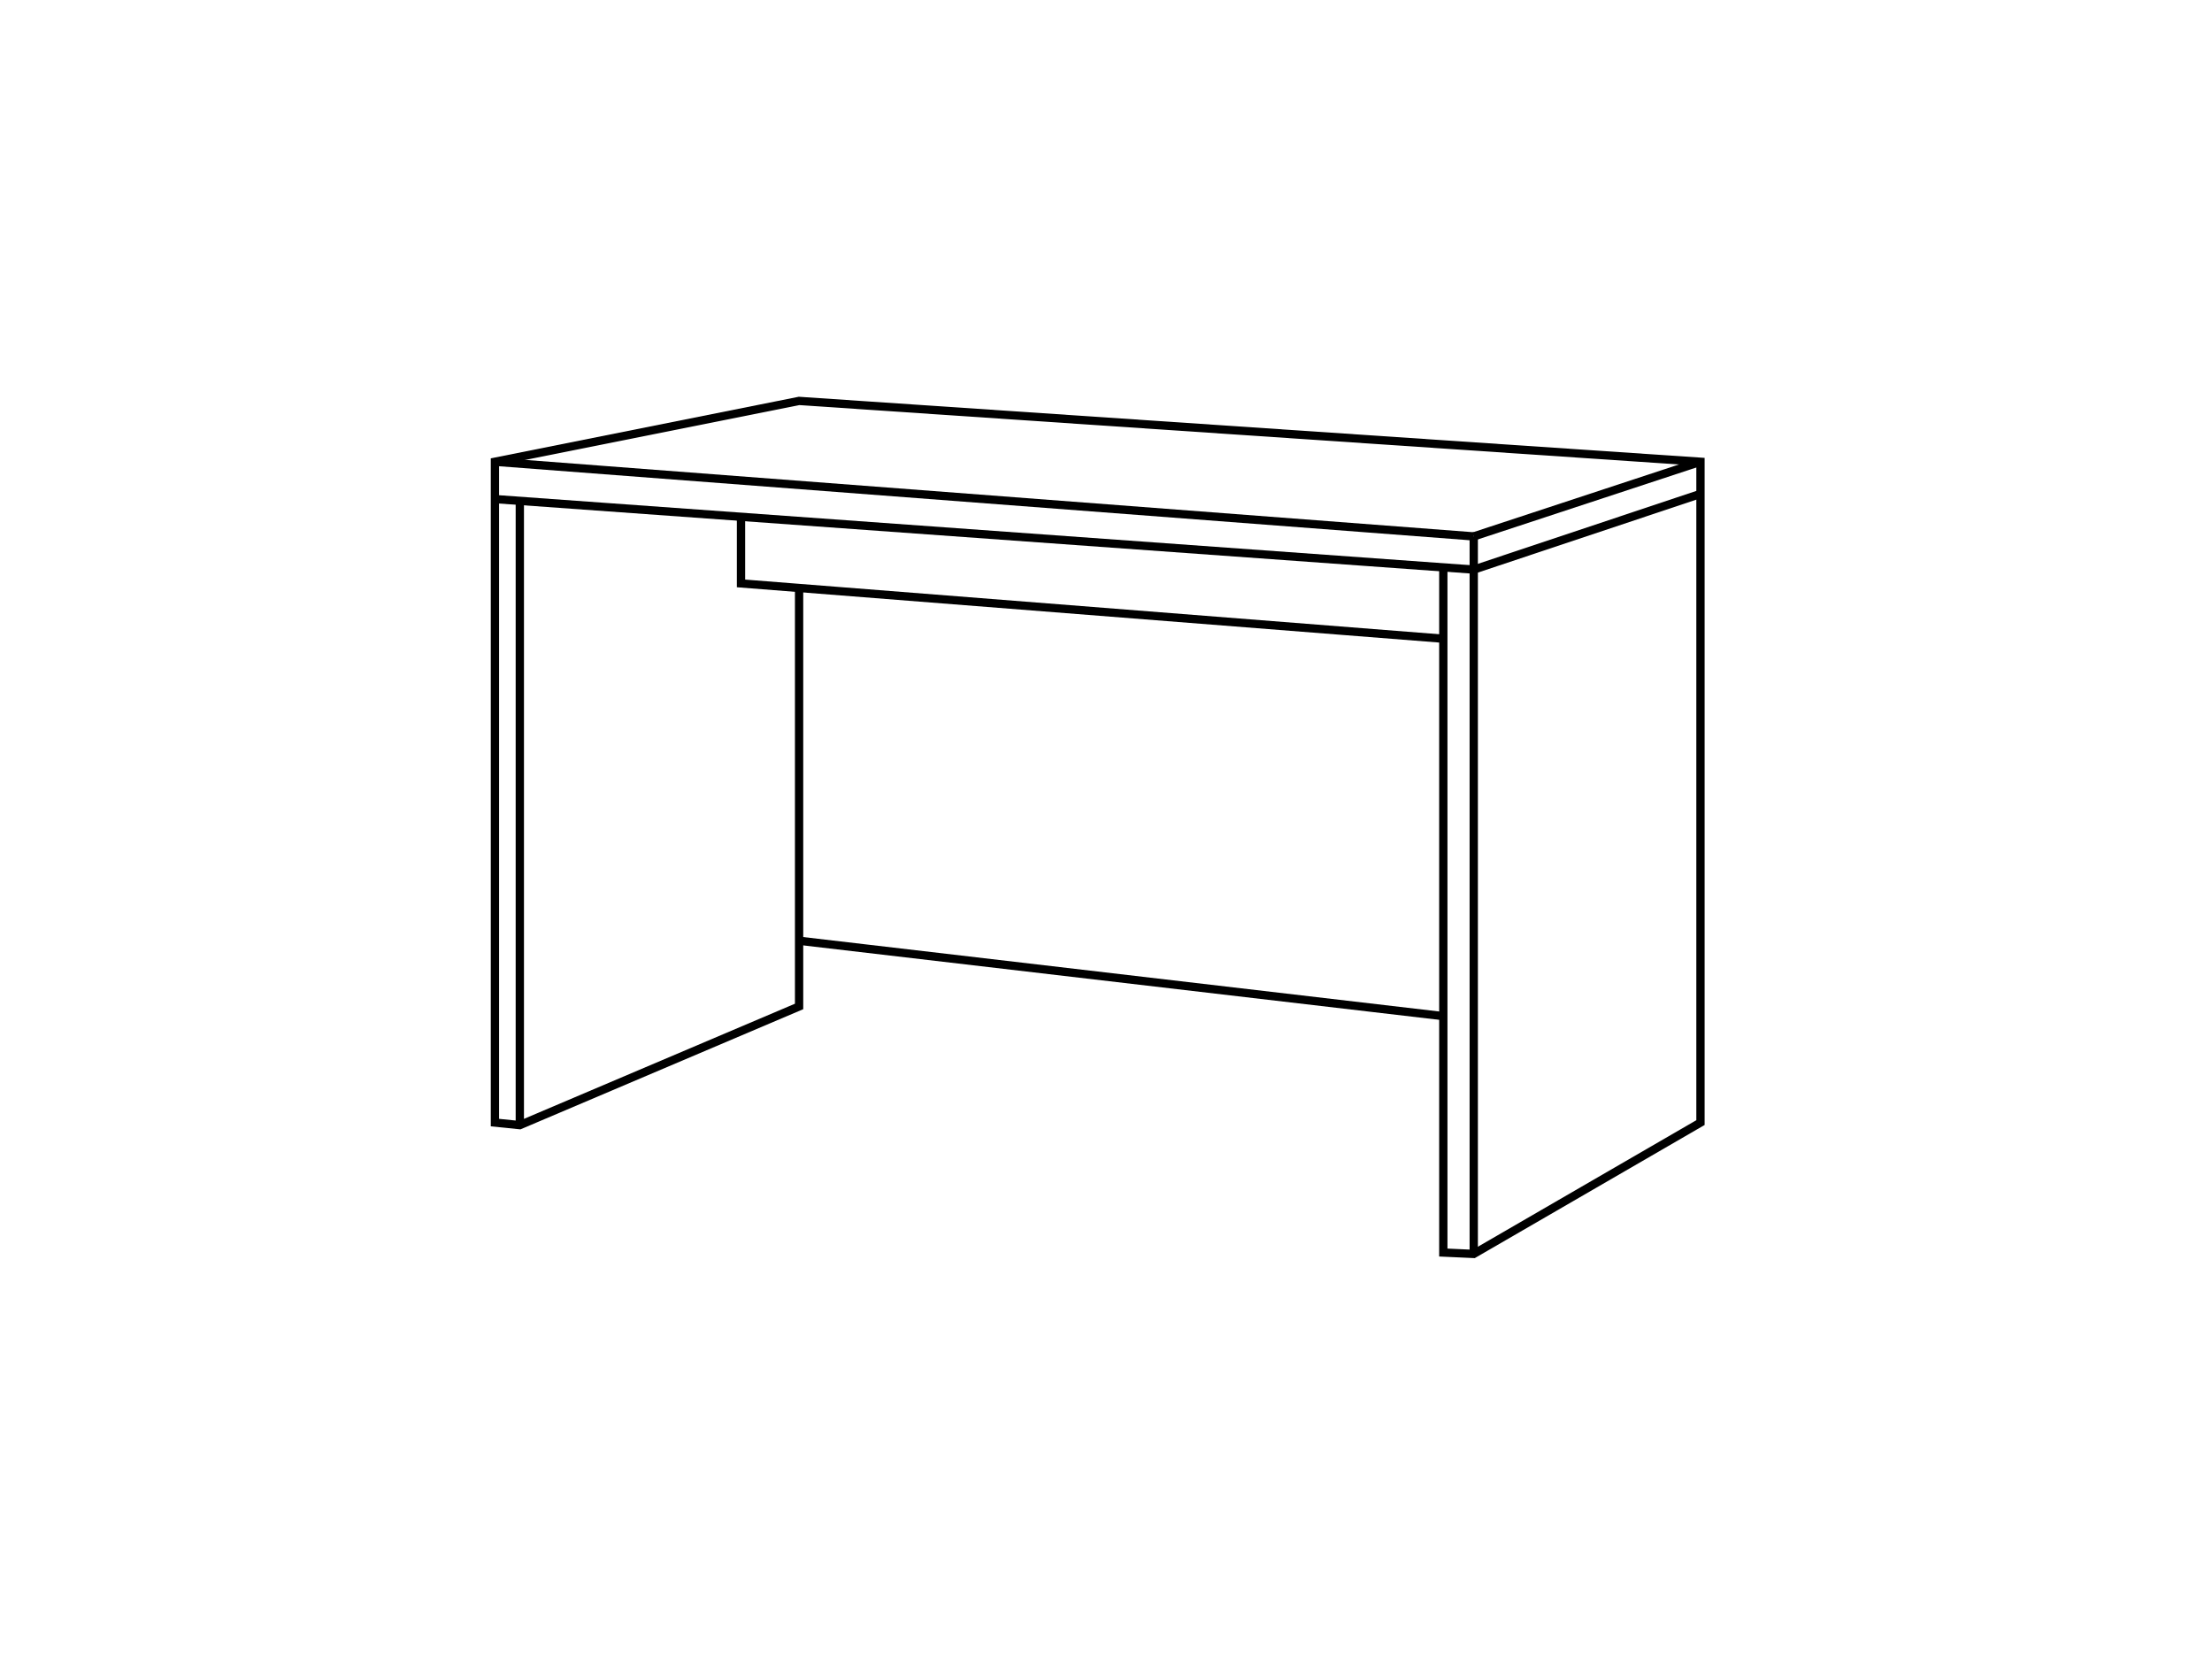
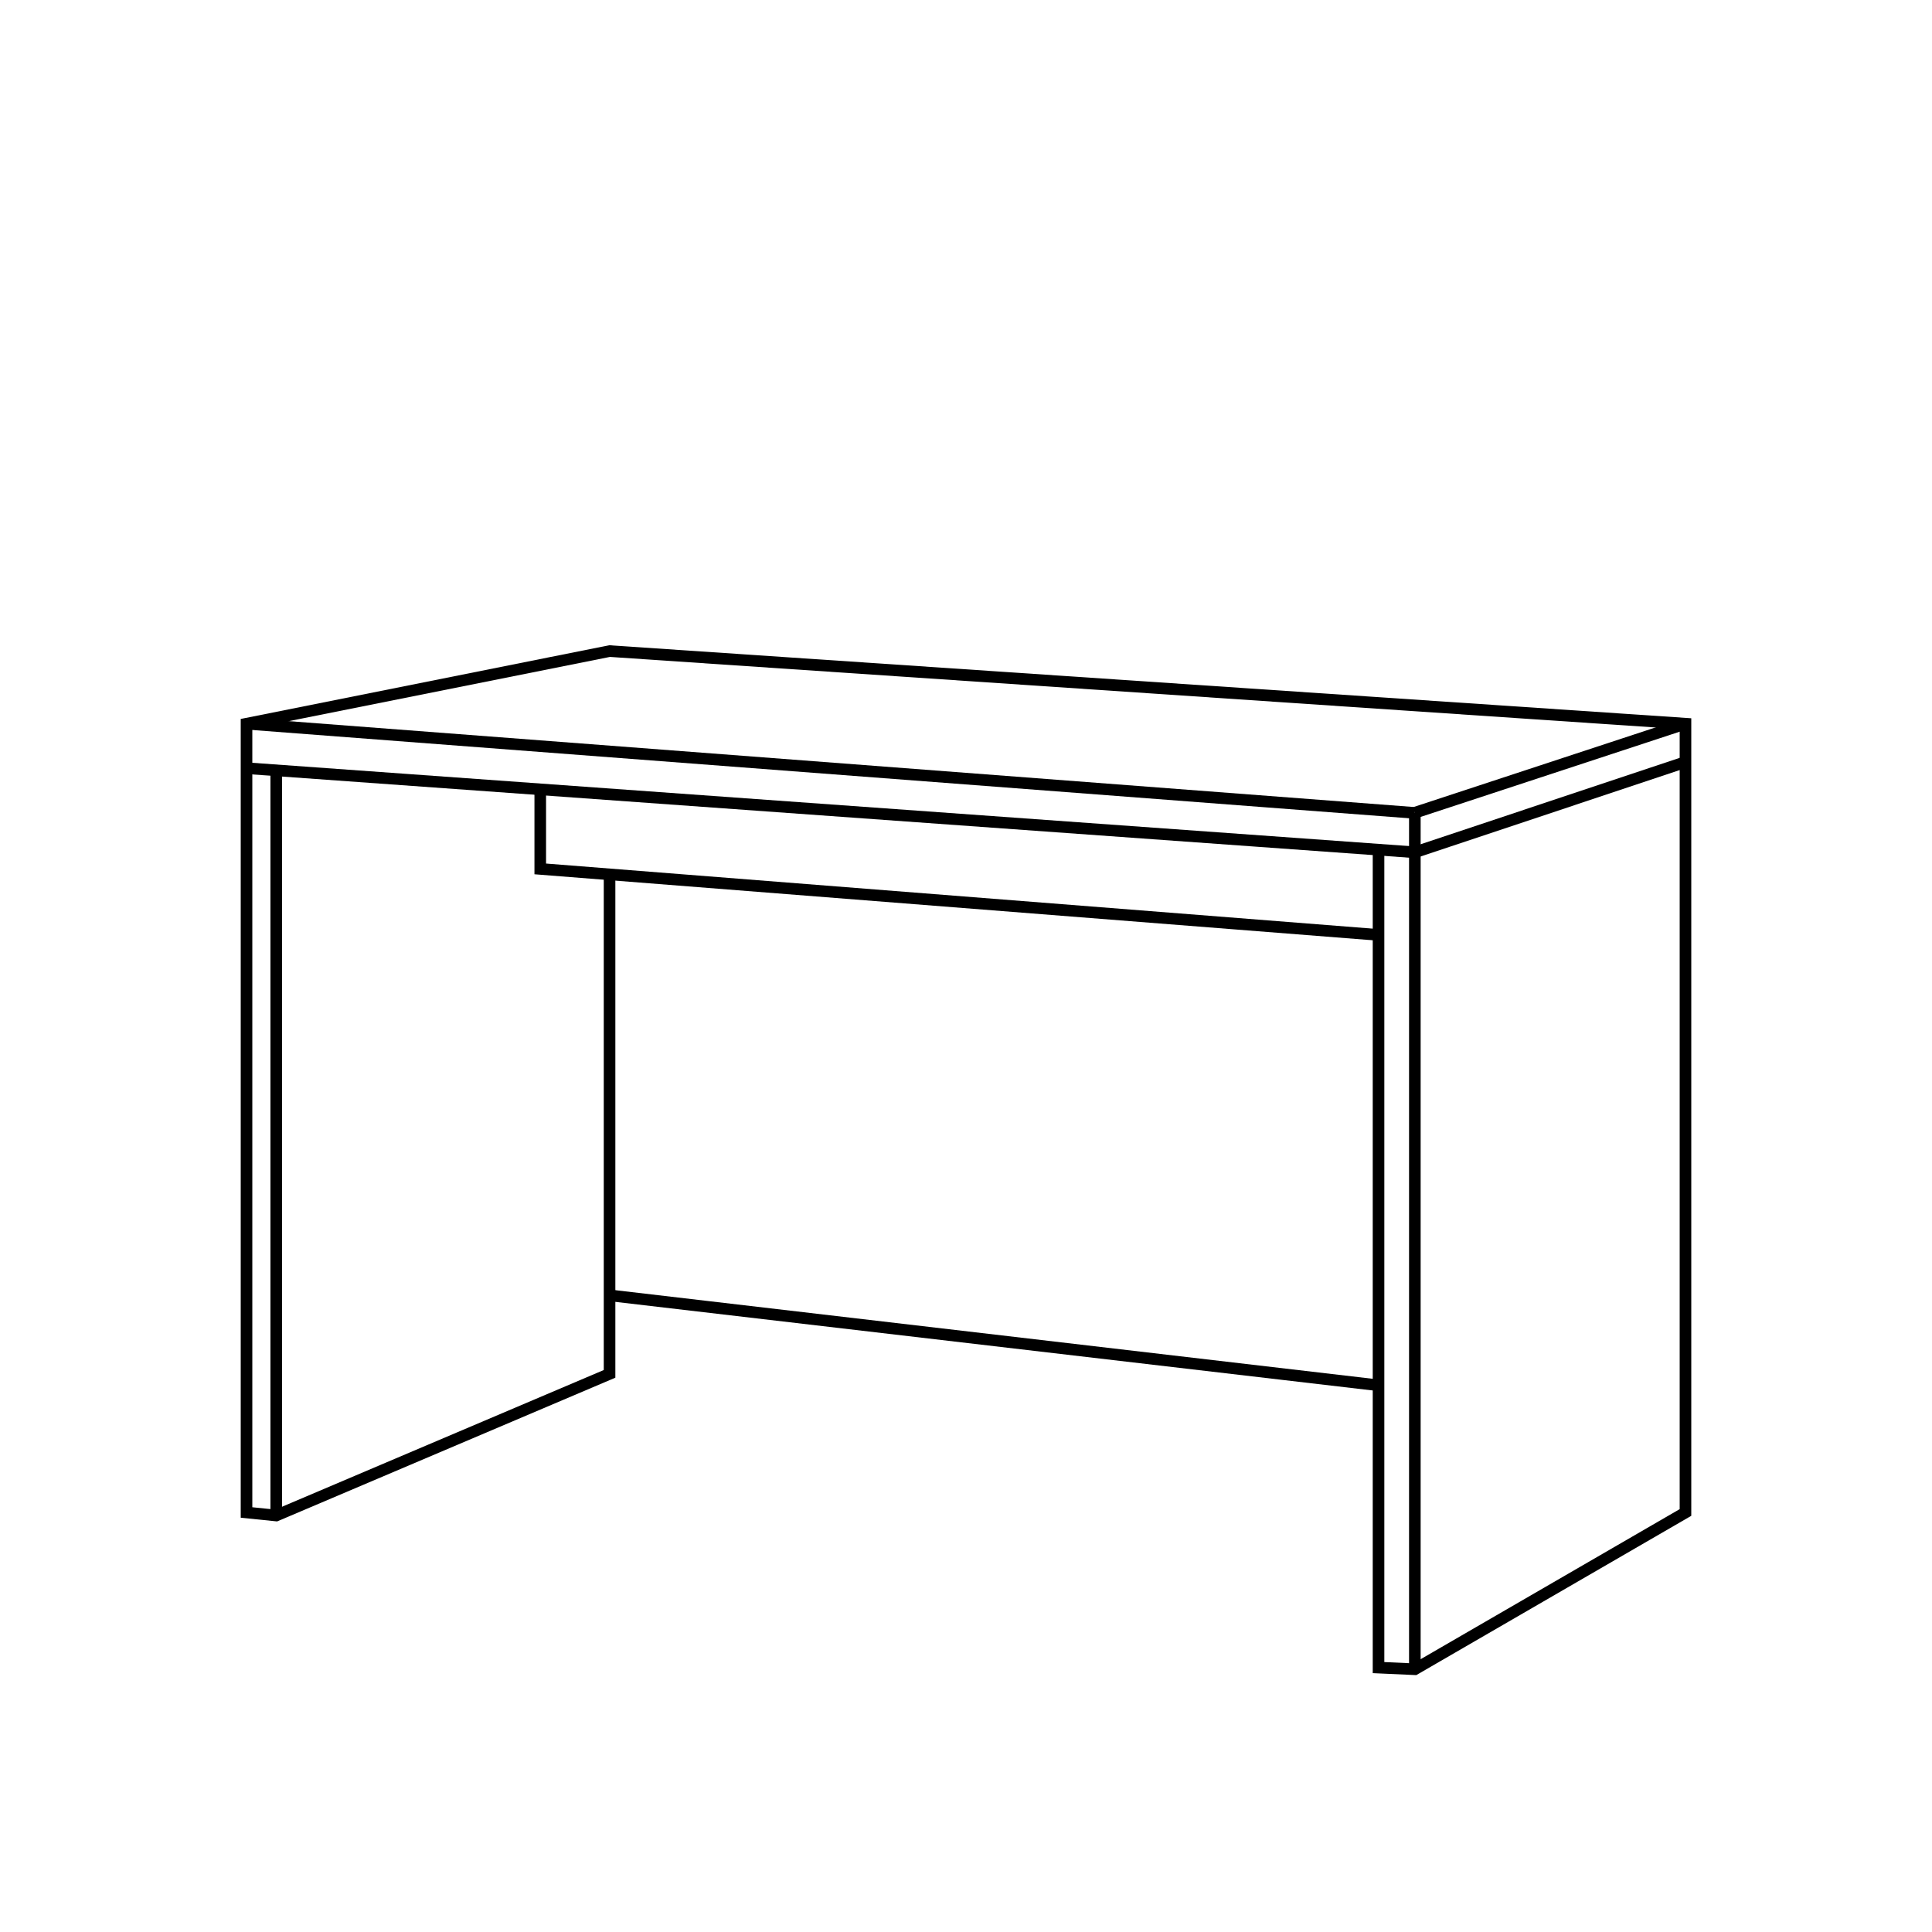
- <svg xmlns="http://www.w3.org/2000/svg" version="1.0" id="Layer_1" x="0px" y="0px" width="800px" height="600px" viewBox="0 0 800 600" enable-background="new 0 0 800 600" xml:space="preserve">
+ <svg xmlns="http://www.w3.org/2000/svg" version="1.1" id="Layer_1" x="0px" y="0px" width="500px" height="500px" viewBox="150 50 500 500" enable-background="new 150 50 500 500" xml:space="preserve">
  <g id="Layer_2">
-     <line fill="none" stroke="#000000" stroke-width="3" stroke-miterlimit="10" x1="179" y1="167" x2="533" y2="194" />
-     <line fill="none" stroke="#000000" stroke-width="3" stroke-miterlimit="10" x1="533" y1="206" x2="179" y2="180.5" />
-     <line fill="none" stroke="#000000" stroke-width="3" stroke-miterlimit="10" x1="533" y1="194" x2="533" y2="453.5" />
-     <line fill="none" stroke="#000000" stroke-width="3" stroke-miterlimit="10" x1="533" y1="194" x2="615" y2="167" />
-     <line fill="none" stroke="#000000" stroke-width="3" stroke-miterlimit="10" x1="533" y1="206" x2="615" y2="178.625" />
-     <line fill="none" stroke="#000000" stroke-width="3" stroke-miterlimit="10" x1="289" y1="340.232" x2="521.995" y2="367.5" />
-     <line fill="none" stroke="#000000" stroke-width="3" stroke-miterlimit="10" x1="188" y1="406" x2="188" y2="181.148" />
-     <polyline fill="none" stroke="#000000" stroke-width="3" stroke-miterlimit="10" points="521.995,205.207 521.995,453 533,453.5    615,406 615,167 289,145 179,167 179,406 188,406.917 289,364 289,212.653  " />
-     <polyline fill="none" stroke="#000000" stroke-width="3" stroke-miterlimit="10" points="268,186.911 268,211 521.995,231  " />
+     <rect x="213.36" y="247.322" transform="matrix(0.9971 0.0761 -0.0761 0.9971 19.9799 -27.0362)" width="303.241" height="3" />
+     <rect x="213.407" y="258.212" transform="matrix(0.9974 0.0718 -0.0718 0.9974 19.6028 -25.5517)" width="303.147" height="3" />
+     <rect x="514.662" y="260.353" width="3" height="221.647" />
+     <rect x="549.682" y="211.953" transform="matrix(0.3125 0.9499 -0.9499 0.3125 615.2886 -352.5132)" width="3" height="73.738" />
+     <rect x="549.682" y="221.992" transform="matrix(0.3164 0.9486 -0.9486 0.3164 622.3828 -345.8752)" width="3" height="73.839" />
+     <rect x="307.074" y="395.4" transform="matrix(0.9932 0.1162 -0.1162 0.9932 48.895 -44.648)" width="200.367" height="3.001" />
+     <rect x="219.986" y="249.375" width="3" height="192.054" />
+     <polygon points="516.533,483.519 505.263,483.007 505.263,269.925 508.263,269.925 508.263,480.14 515.791,480.481    584.701,440.564 584.701,238.693 307.852,220.01 215.299,238.521 215.299,440.074 221.255,440.681 306.253,404.563    306.253,276.285 309.253,276.285 309.253,406.547 221.718,443.743 212.299,442.783 212.299,236.062 307.655,216.99    307.854,217.003 587.701,235.889 587.701,442.293  " />
+     <polygon points="506.645,293.451 288.317,276.259 288.317,254.298 291.317,254.298 291.317,273.486 506.881,290.46  " />
  </g>
</svg>
